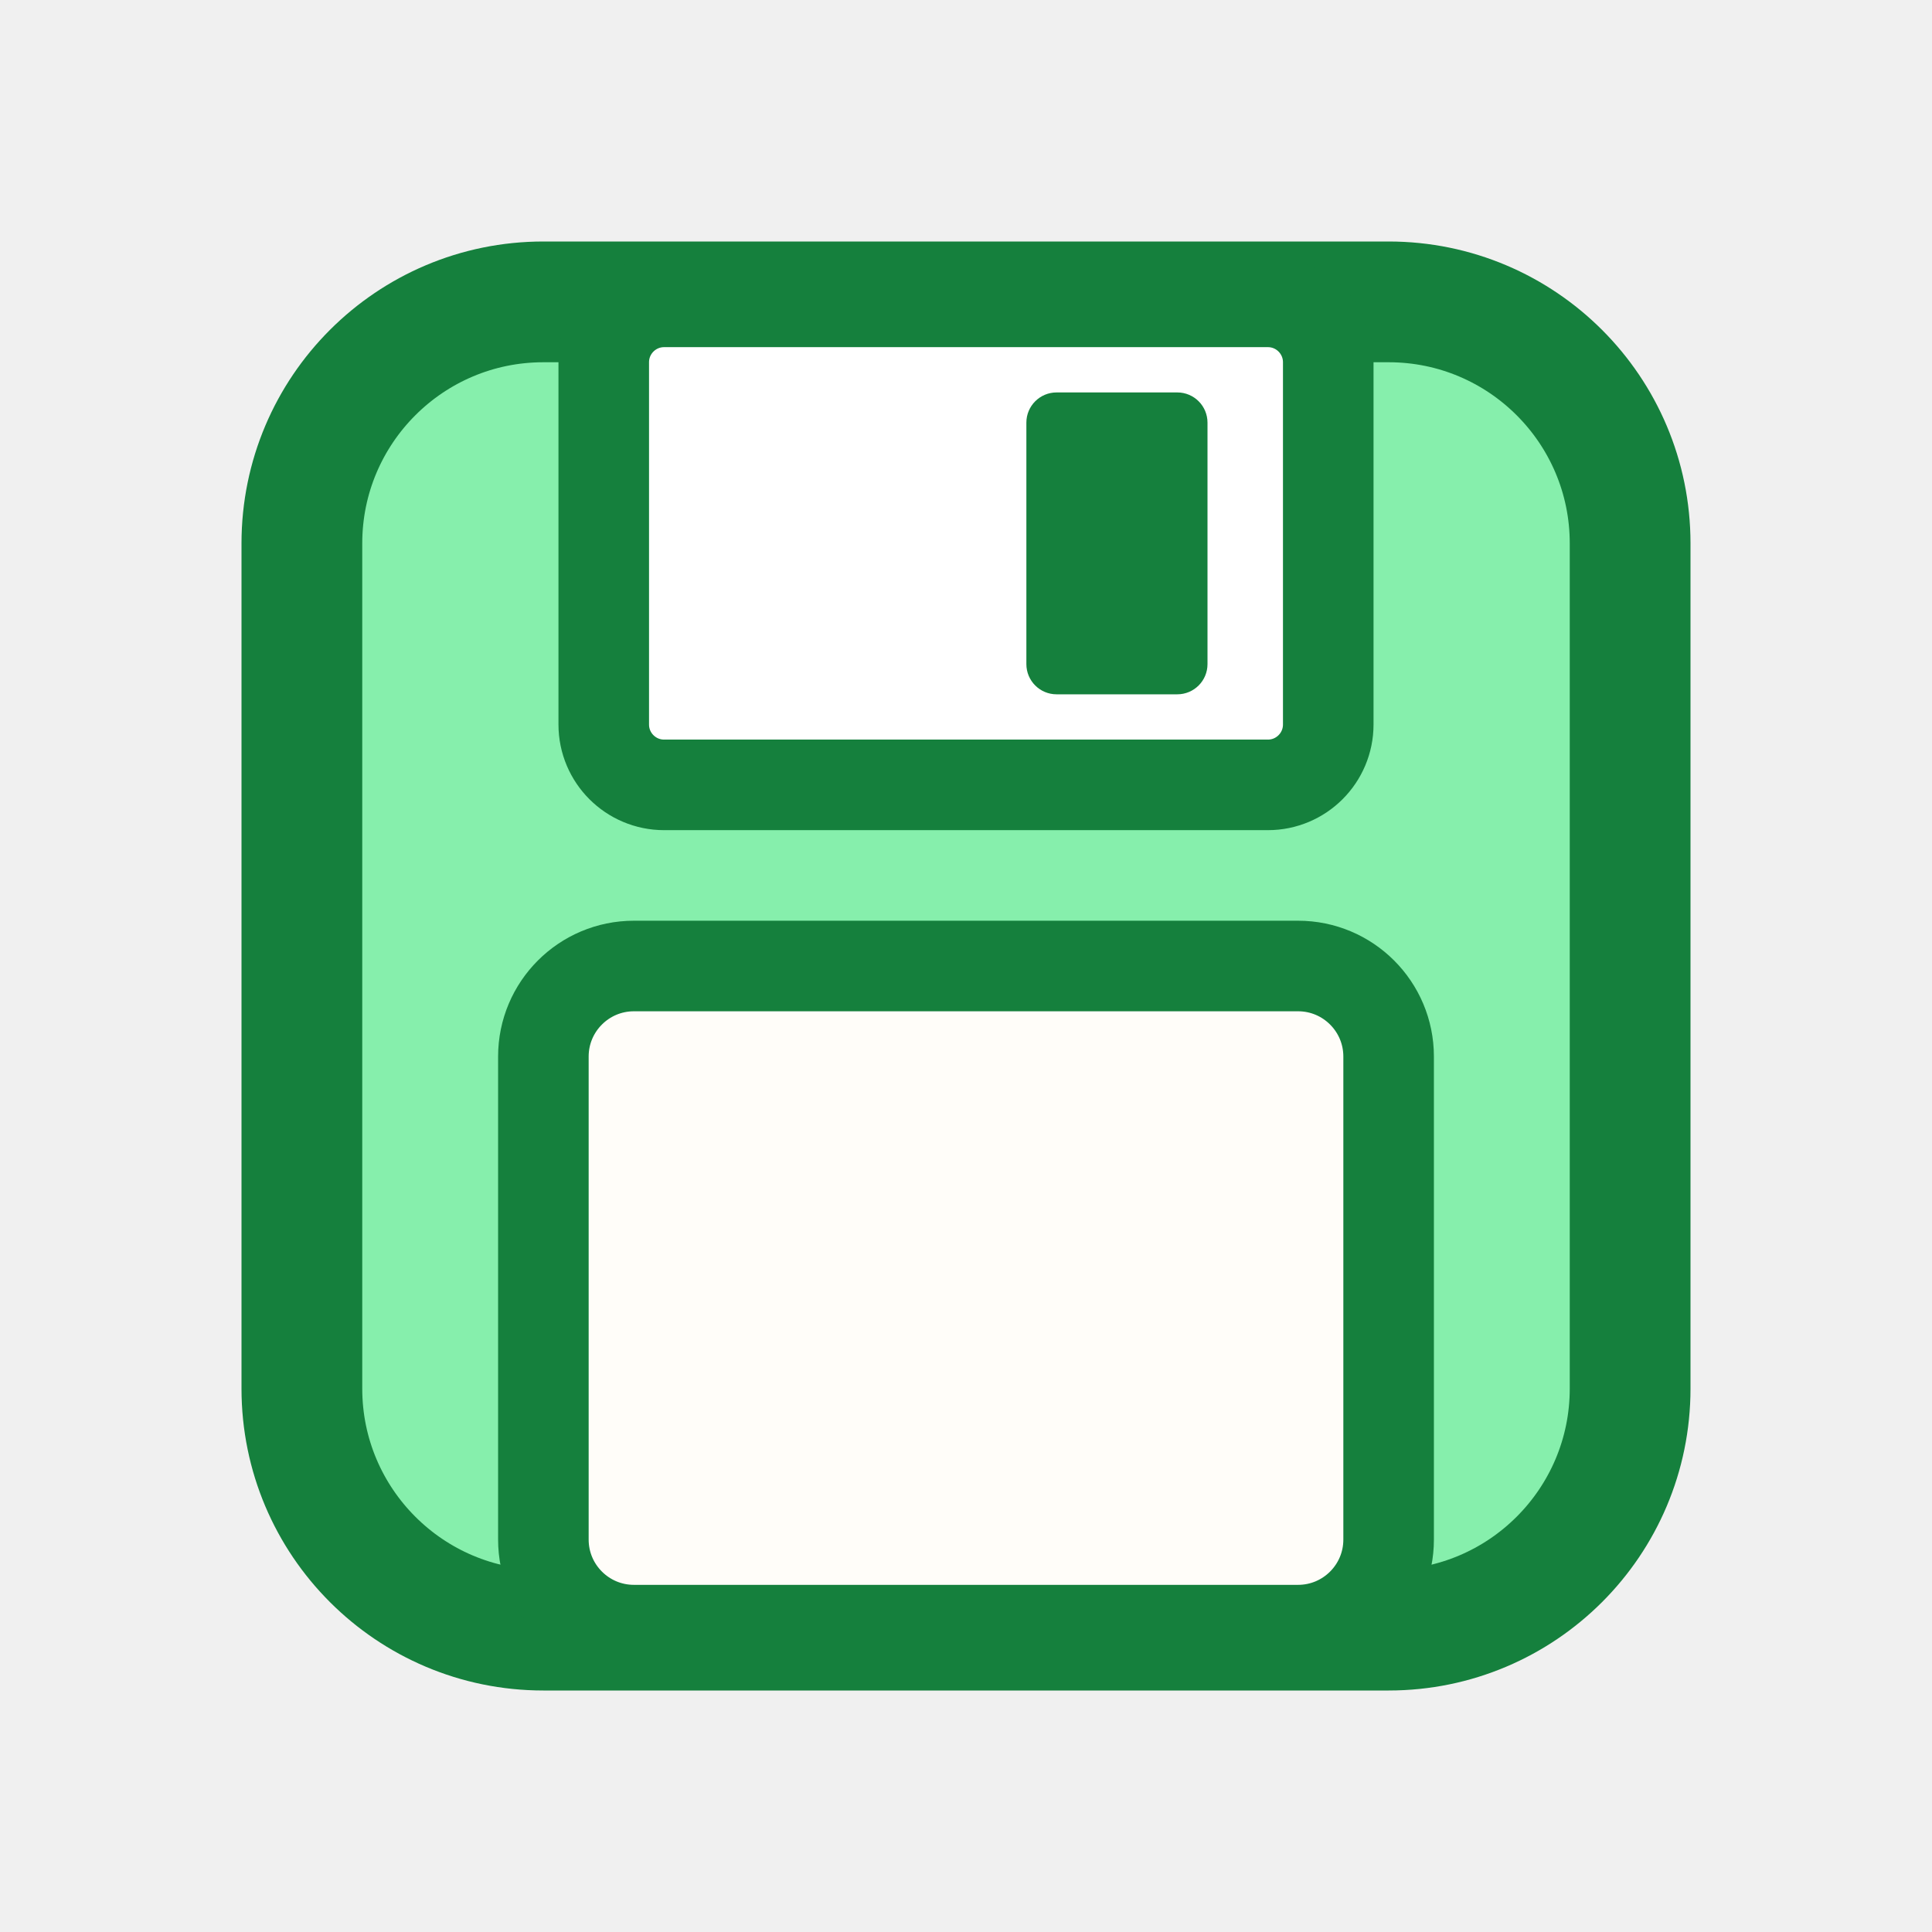
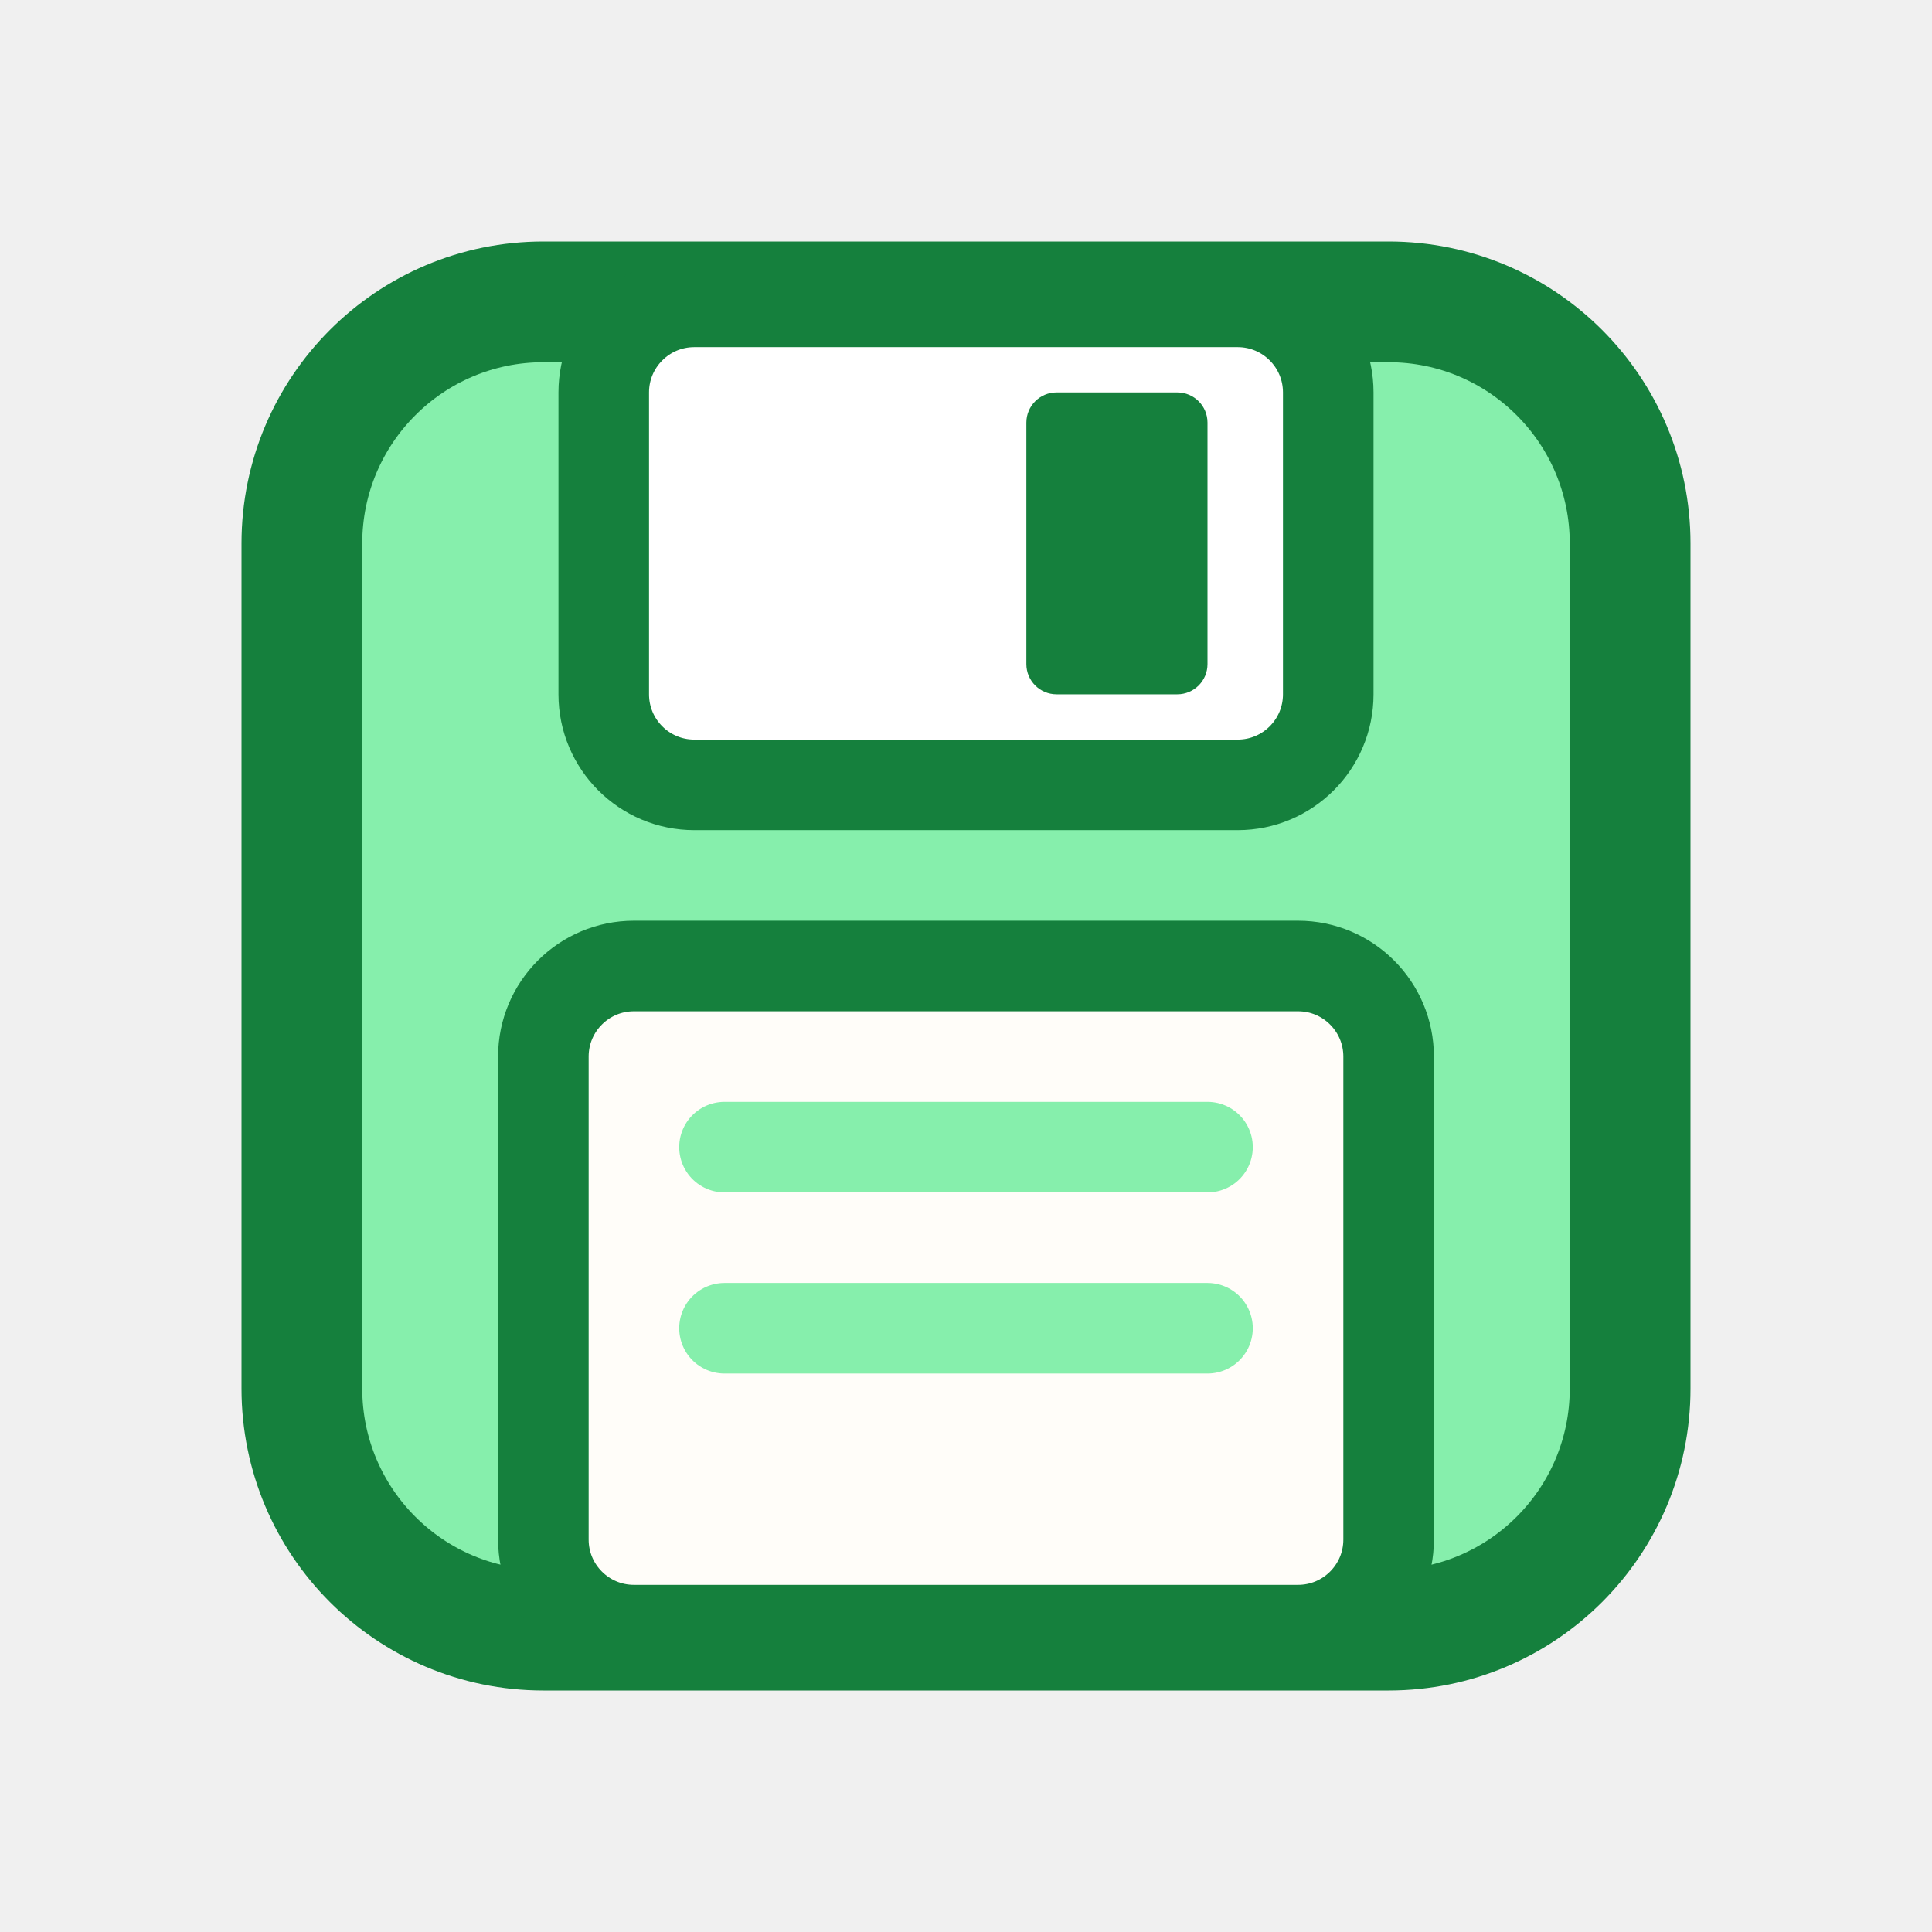
- <svg xmlns="http://www.w3.org/2000/svg" viewBox="0 0 64 64" width="64" height="64">
-   <rect x="10" y="10" width="44" height="44" rx="8" fill="#86EFAC" stroke="#15803D" stroke-width="4" />
-   <rect x="20" y="10" width="24" height="16" rx="2" fill="#FFFFFF" stroke="#15803D" stroke-width="3" />
-   <rect x="34" y="13" width="6" height="10" rx="1" fill="#15803D" />
-   <rect x="18" y="32" width="28" height="22" rx="3" fill="#FFFDF9" stroke="#15803D" stroke-width="3" />
+ <svg xmlns="http://www.w3.org/2000/svg" viewBox="0 0 32 32" width="32" height="32">
+   <rect x="5" y="5" width="22" height="22" rx="4" fill="#86EFAC" stroke="#15803D" stroke-width="2" />
+   <rect x="10" y="5" width="12" height="8" rx="1.5" fill="#FFFFFF" stroke="#15803D" stroke-width="1.5" />
+   <rect x="17" y="6.5" width="3" height="5" rx="0.5" fill="#15803D" />
+   <rect x="9" y="16" width="14" height="11" rx="1.5" fill="#FFFDF9" stroke="#15803D" stroke-width="1.5" />
+   <line x1="12" y1="19" x2="20" y2="19" stroke="#86EFAC" stroke-width="1.5" stroke-linecap="round" />
+   <line x1="12" y1="22" x2="20" y2="22" stroke="#86EFAC" stroke-width="1.5" stroke-linecap="round" />
</svg>
